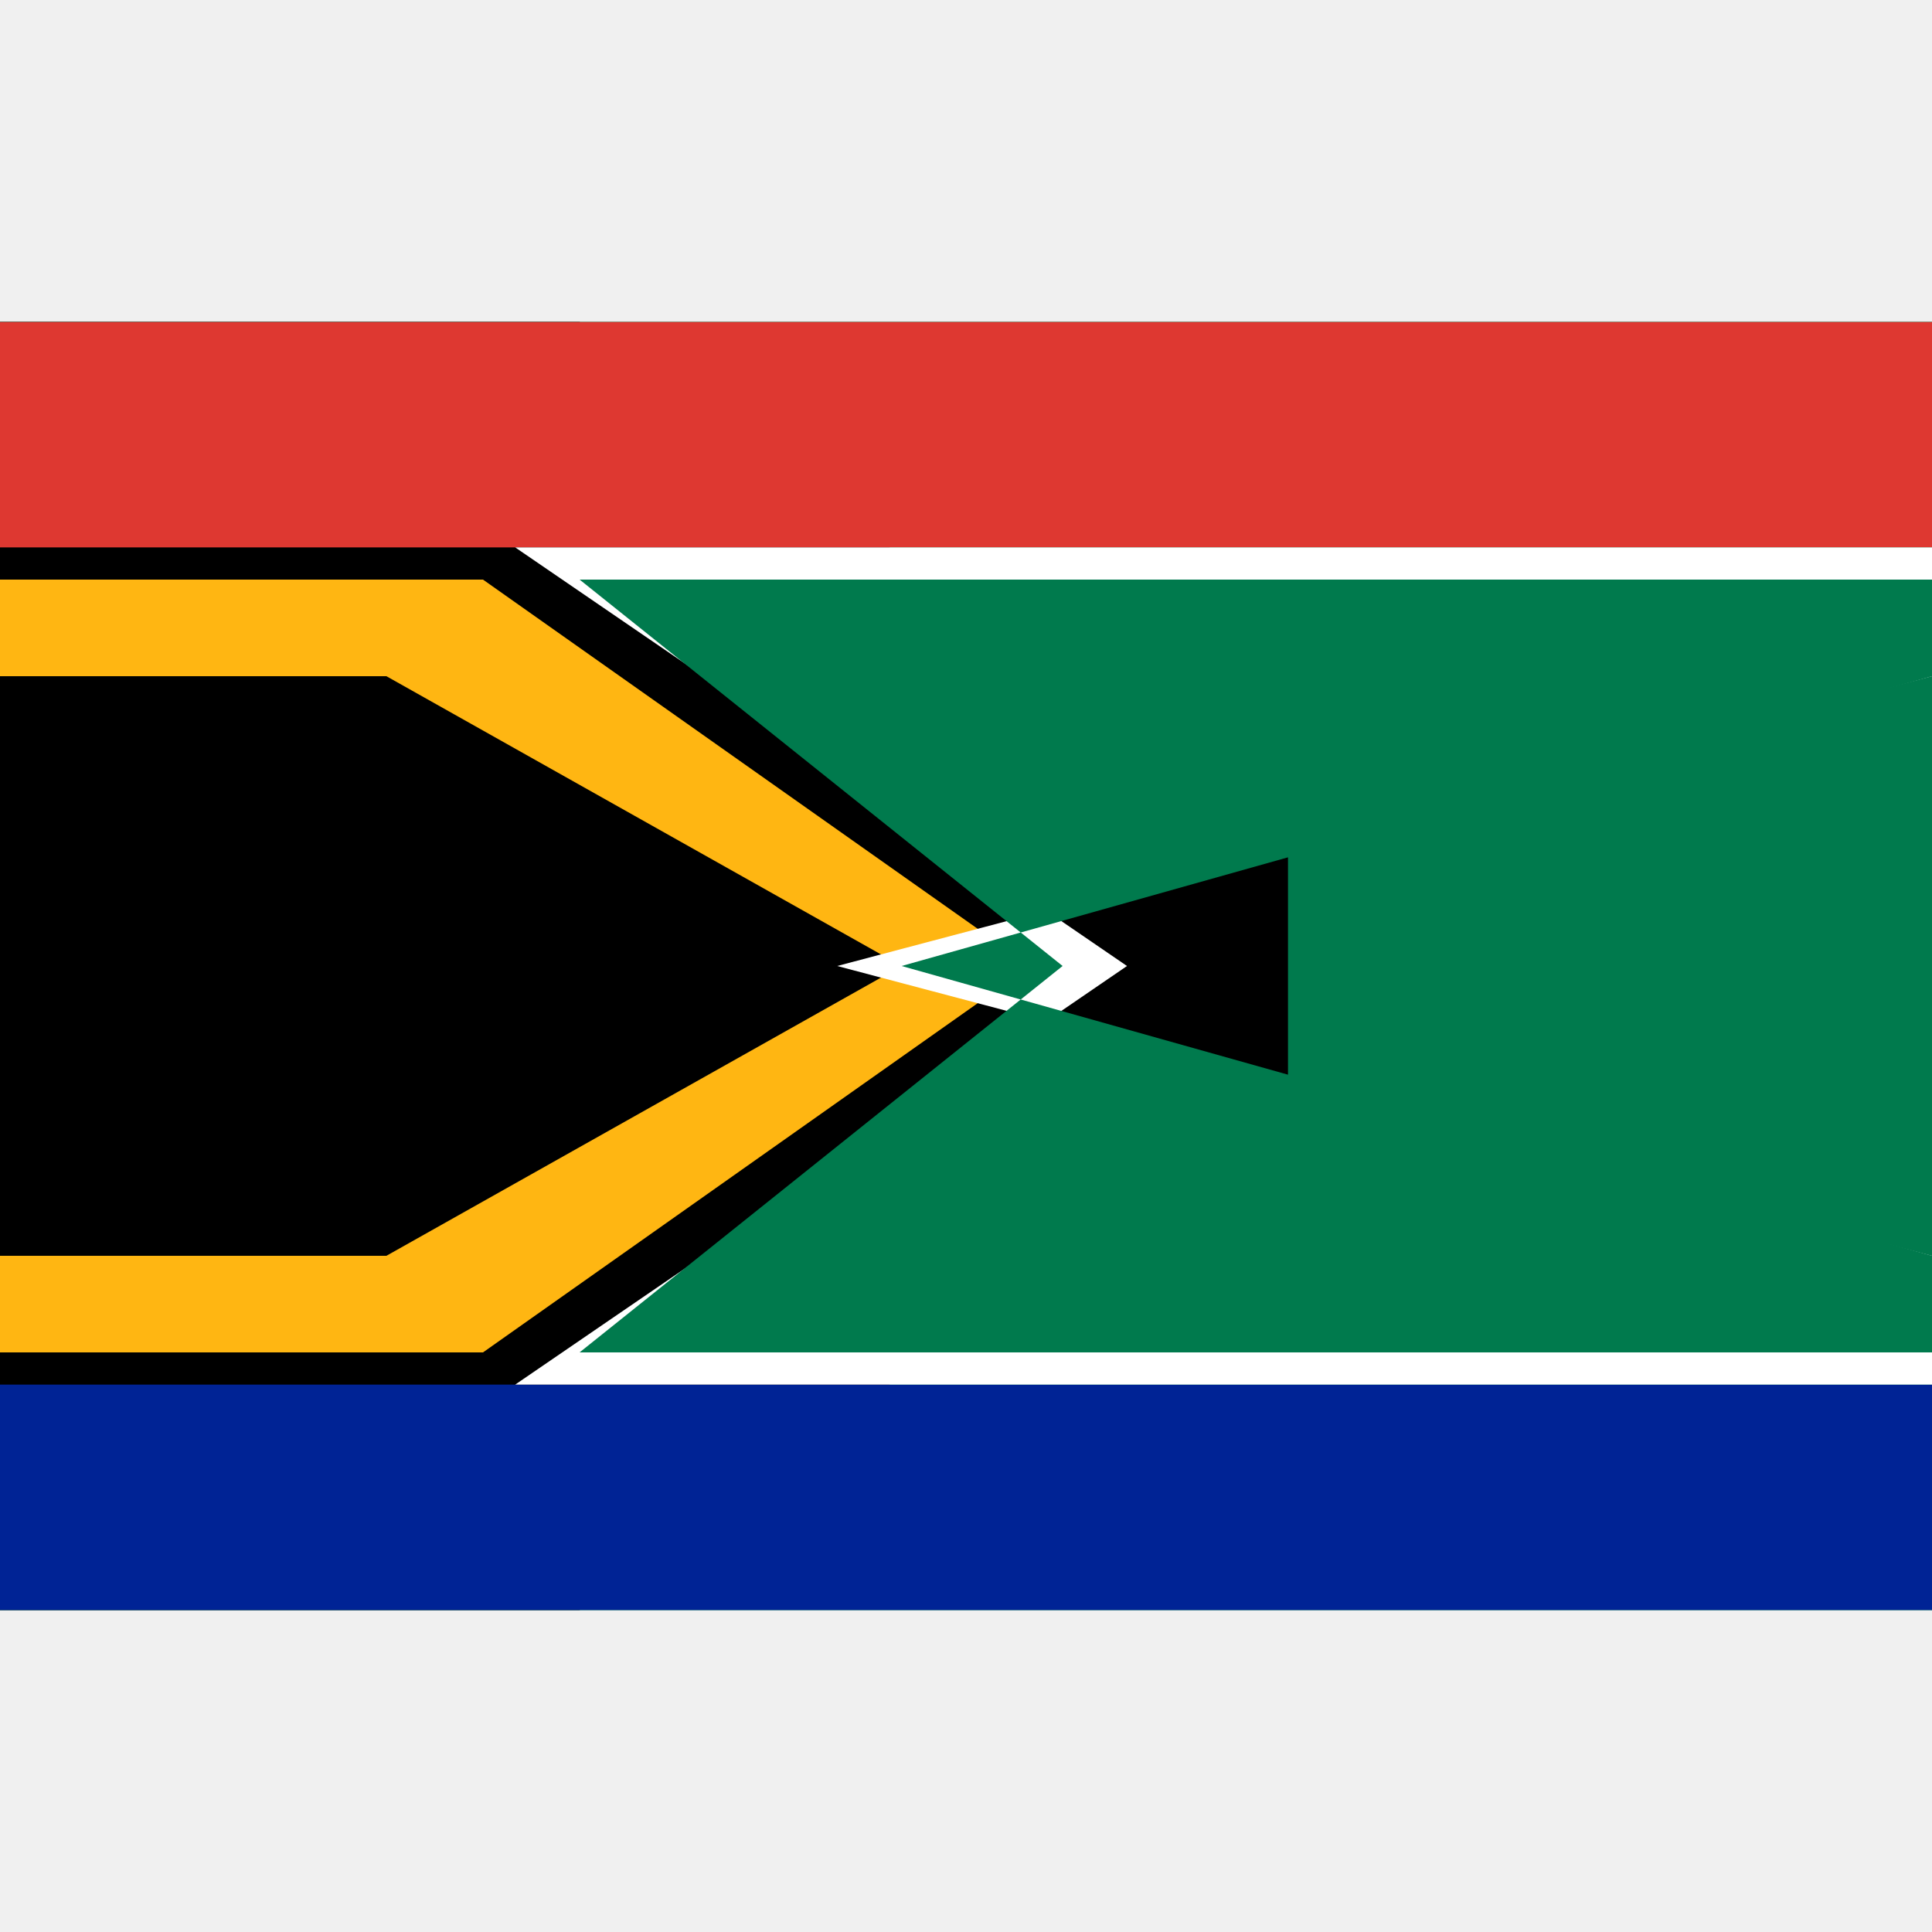
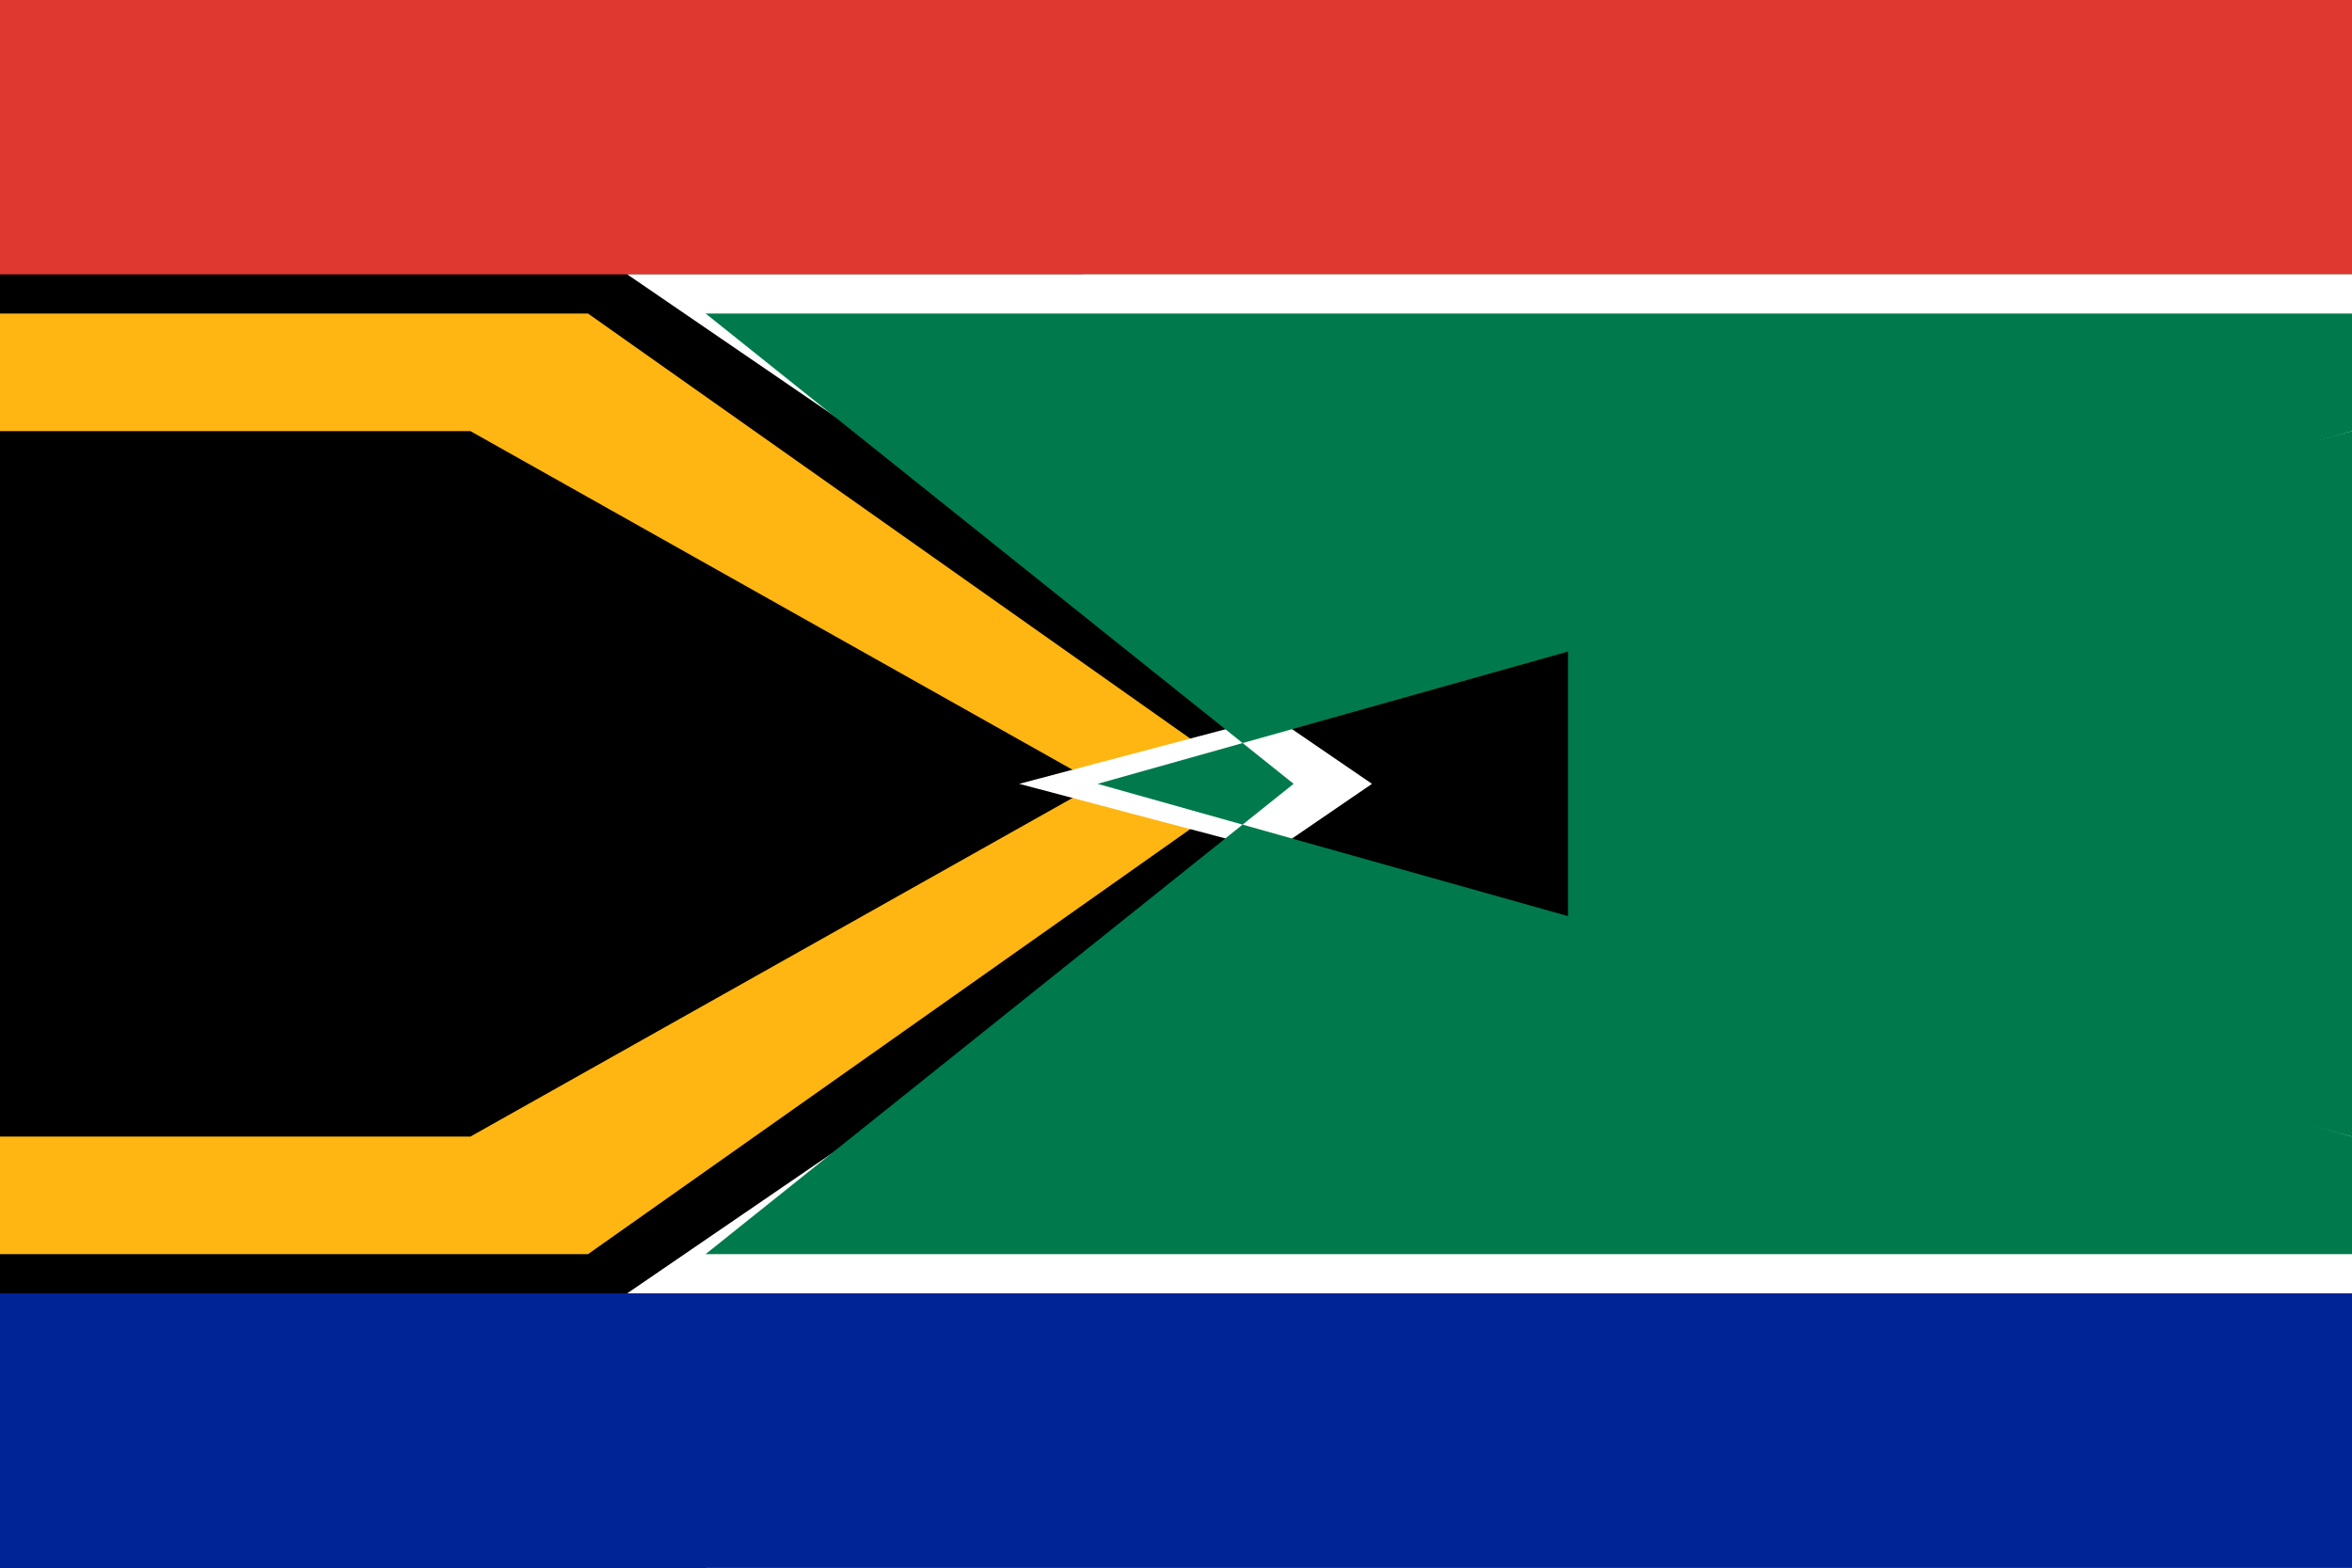
- <svg xmlns="http://www.w3.org/2000/svg" viewBox="0 0 100 100">
-   <svg viewBox="0 0 300 200">
-     <rect width="300" height="200" fill="#007a4d" />
-     <polygon points="0,0 300,0 300,40 130,100 300,160 300,200 0,200" fill="#007a4d" />
-     <polygon points="0,0 90,0 200,80 200,120 90,200 0,200" fill="#000000" />
-     <polygon points="0,40 75,40 160,100 75,160 0,160" fill="#ffb612" />
-     <polygon points="0,55 60,55 140,100 60,145 0,145" fill="#000000" />
-     <rect width="300" height="35" fill="#de3831" />
-     <rect y="165" width="300" height="35" fill="#002395" />
-     <polygon points="80,35 300,35 300,55 130,100 300,145 300,165 80,165 175,100" fill="white" />
-     <polygon points="90,40 300,40 300,55 140,100 300,145 300,160 90,160 165,100" fill="#007a4d" />
-   </svg>
+ <svg xmlns="http://www.w3.org/2000/svg" viewBox="0 0 300 200">
+   <rect width="300" height="200" fill="#007a4d" />
+   <polygon points="0,0 300,0 300,40 130,100 300,160 300,200 0,200" fill="#007a4d" />
+   <polygon points="0,0 90,0 200,80 200,120 90,200 0,200" fill="#000000" />
+   <polygon points="0,40 75,40 160,100 75,160 0,160" fill="#ffb612" />
+   <polygon points="0,55 60,55 140,100 60,145 0,145" fill="#000000" />
+   <rect width="300" height="35" fill="#de3831" />
+   <rect y="165" width="300" height="35" fill="#002395" />
+   <polygon points="80,35 300,35 300,55 130,100 300,145 300,165 80,165 175,100" fill="white" />
+   <polygon points="90,40 300,40 300,55 140,100 300,145 300,160 90,160 165,100" fill="#007a4d" />
</svg>
